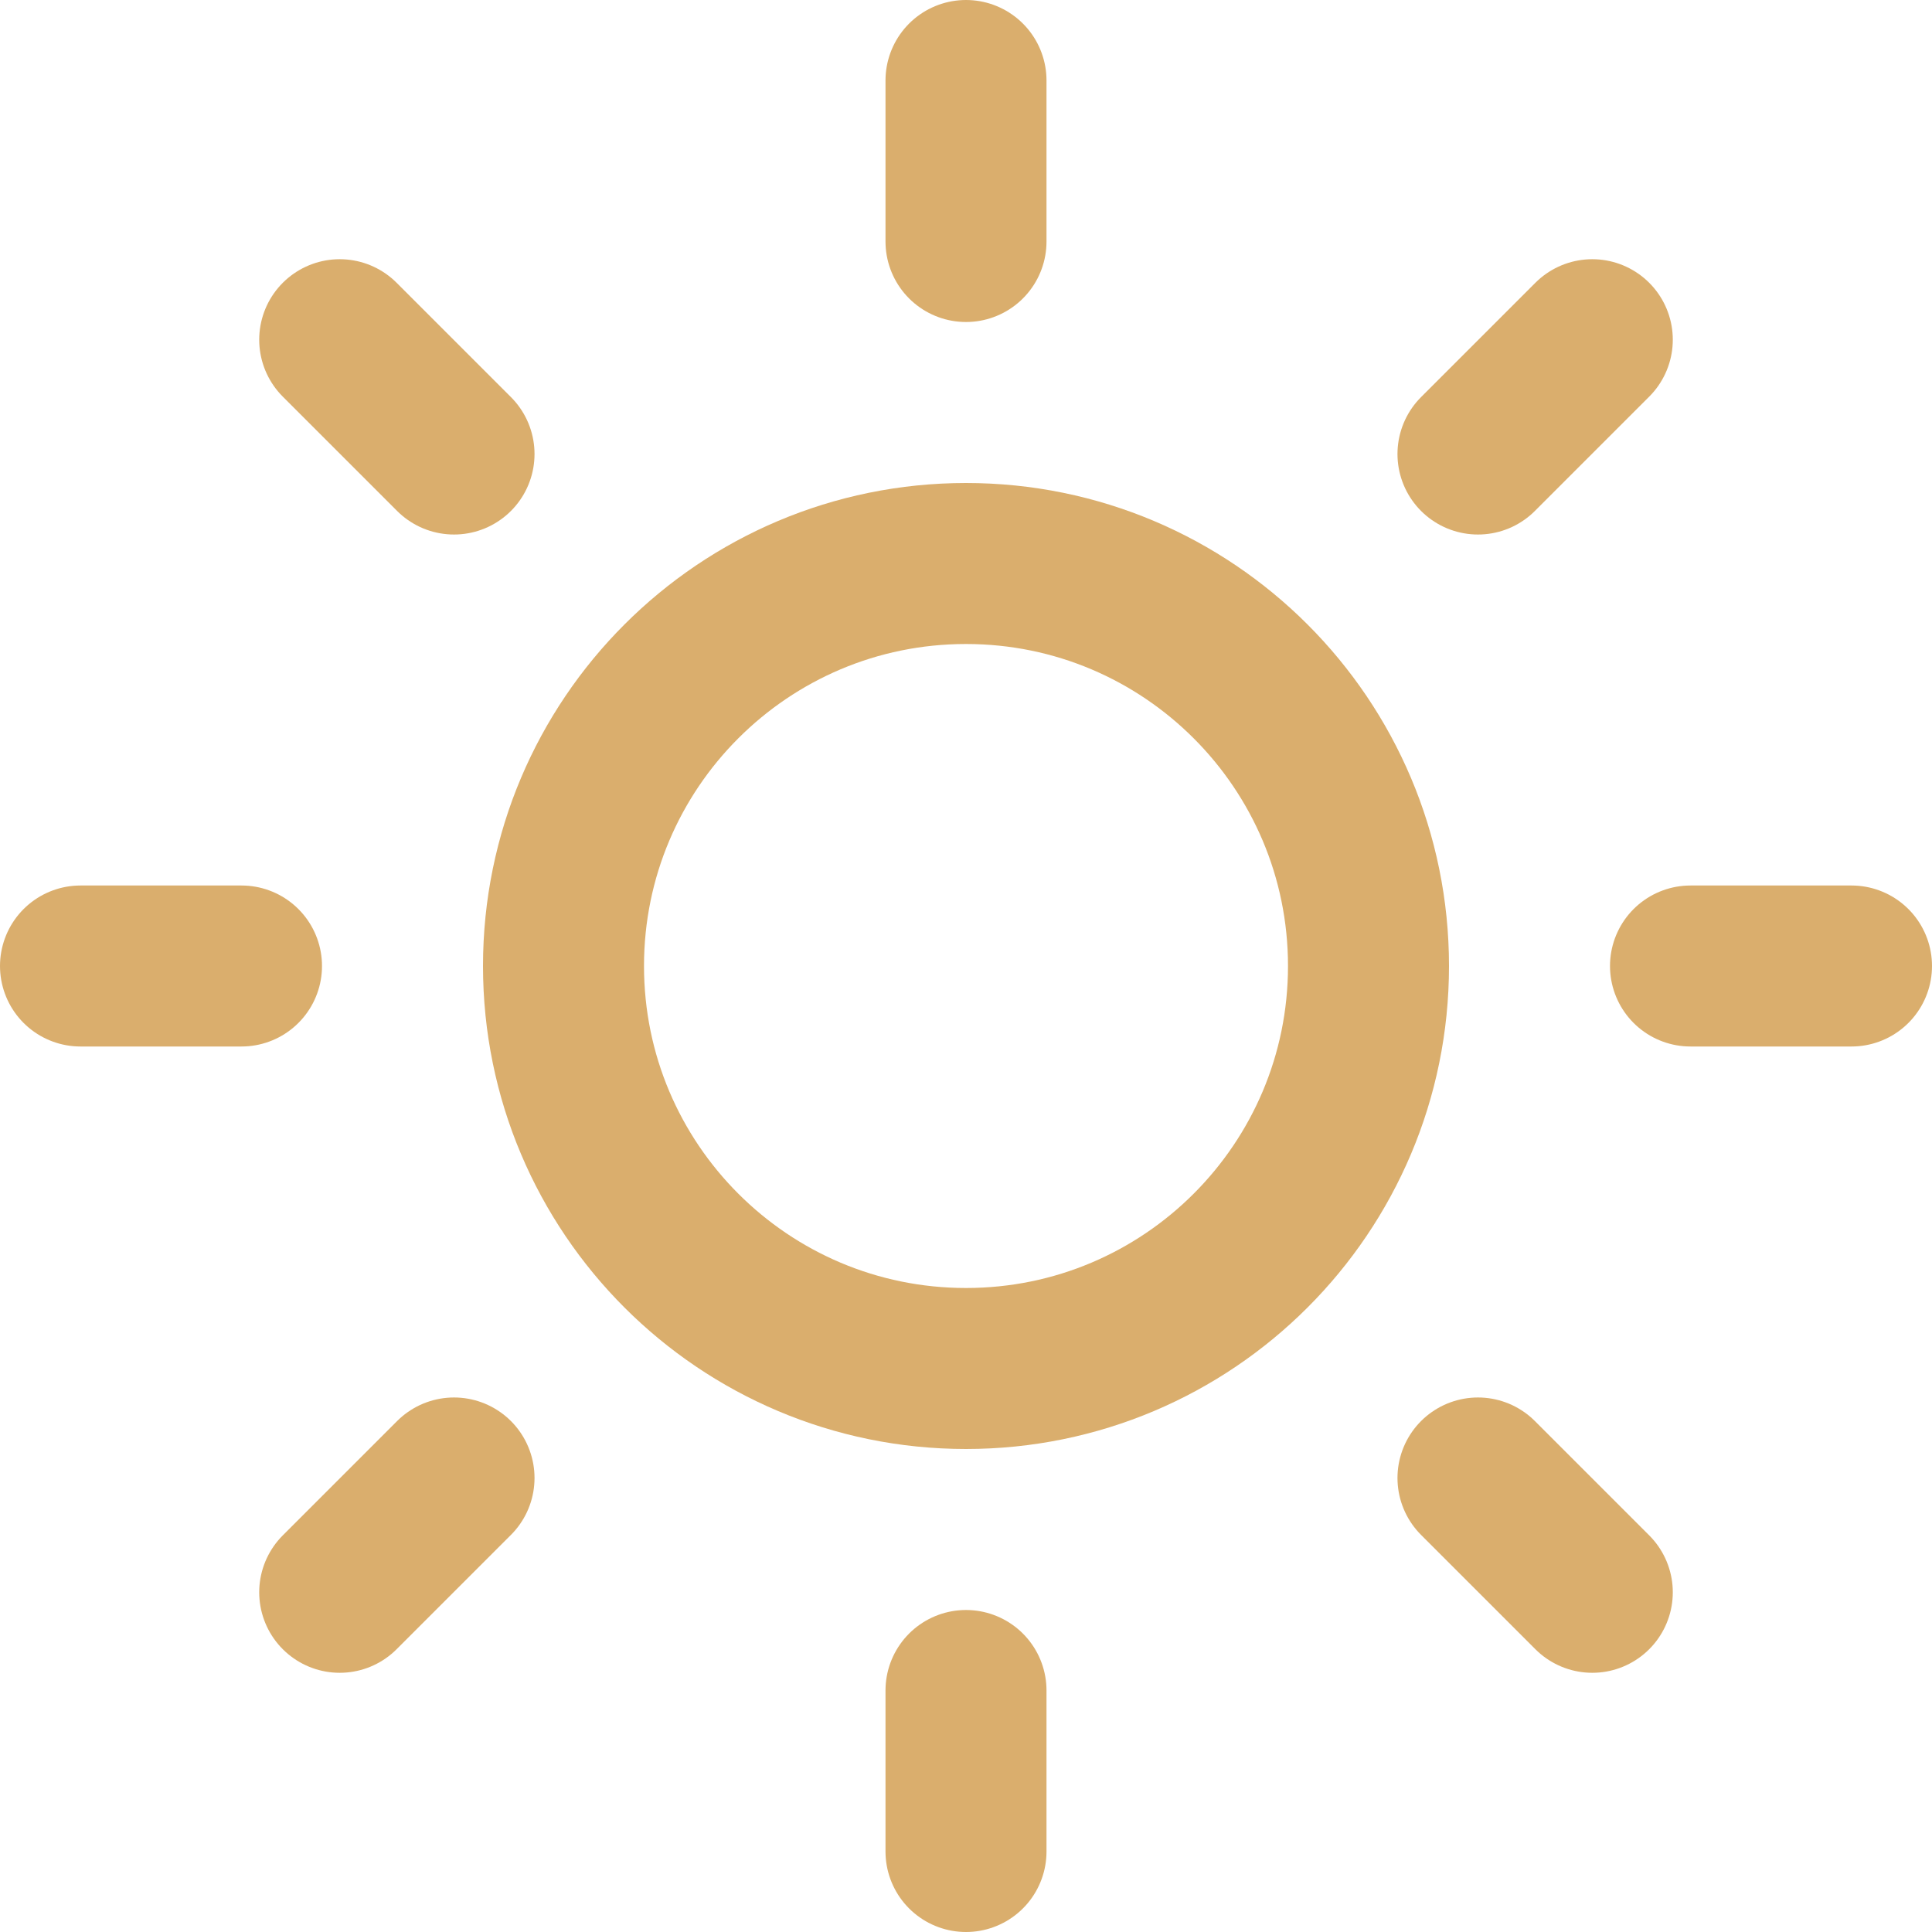
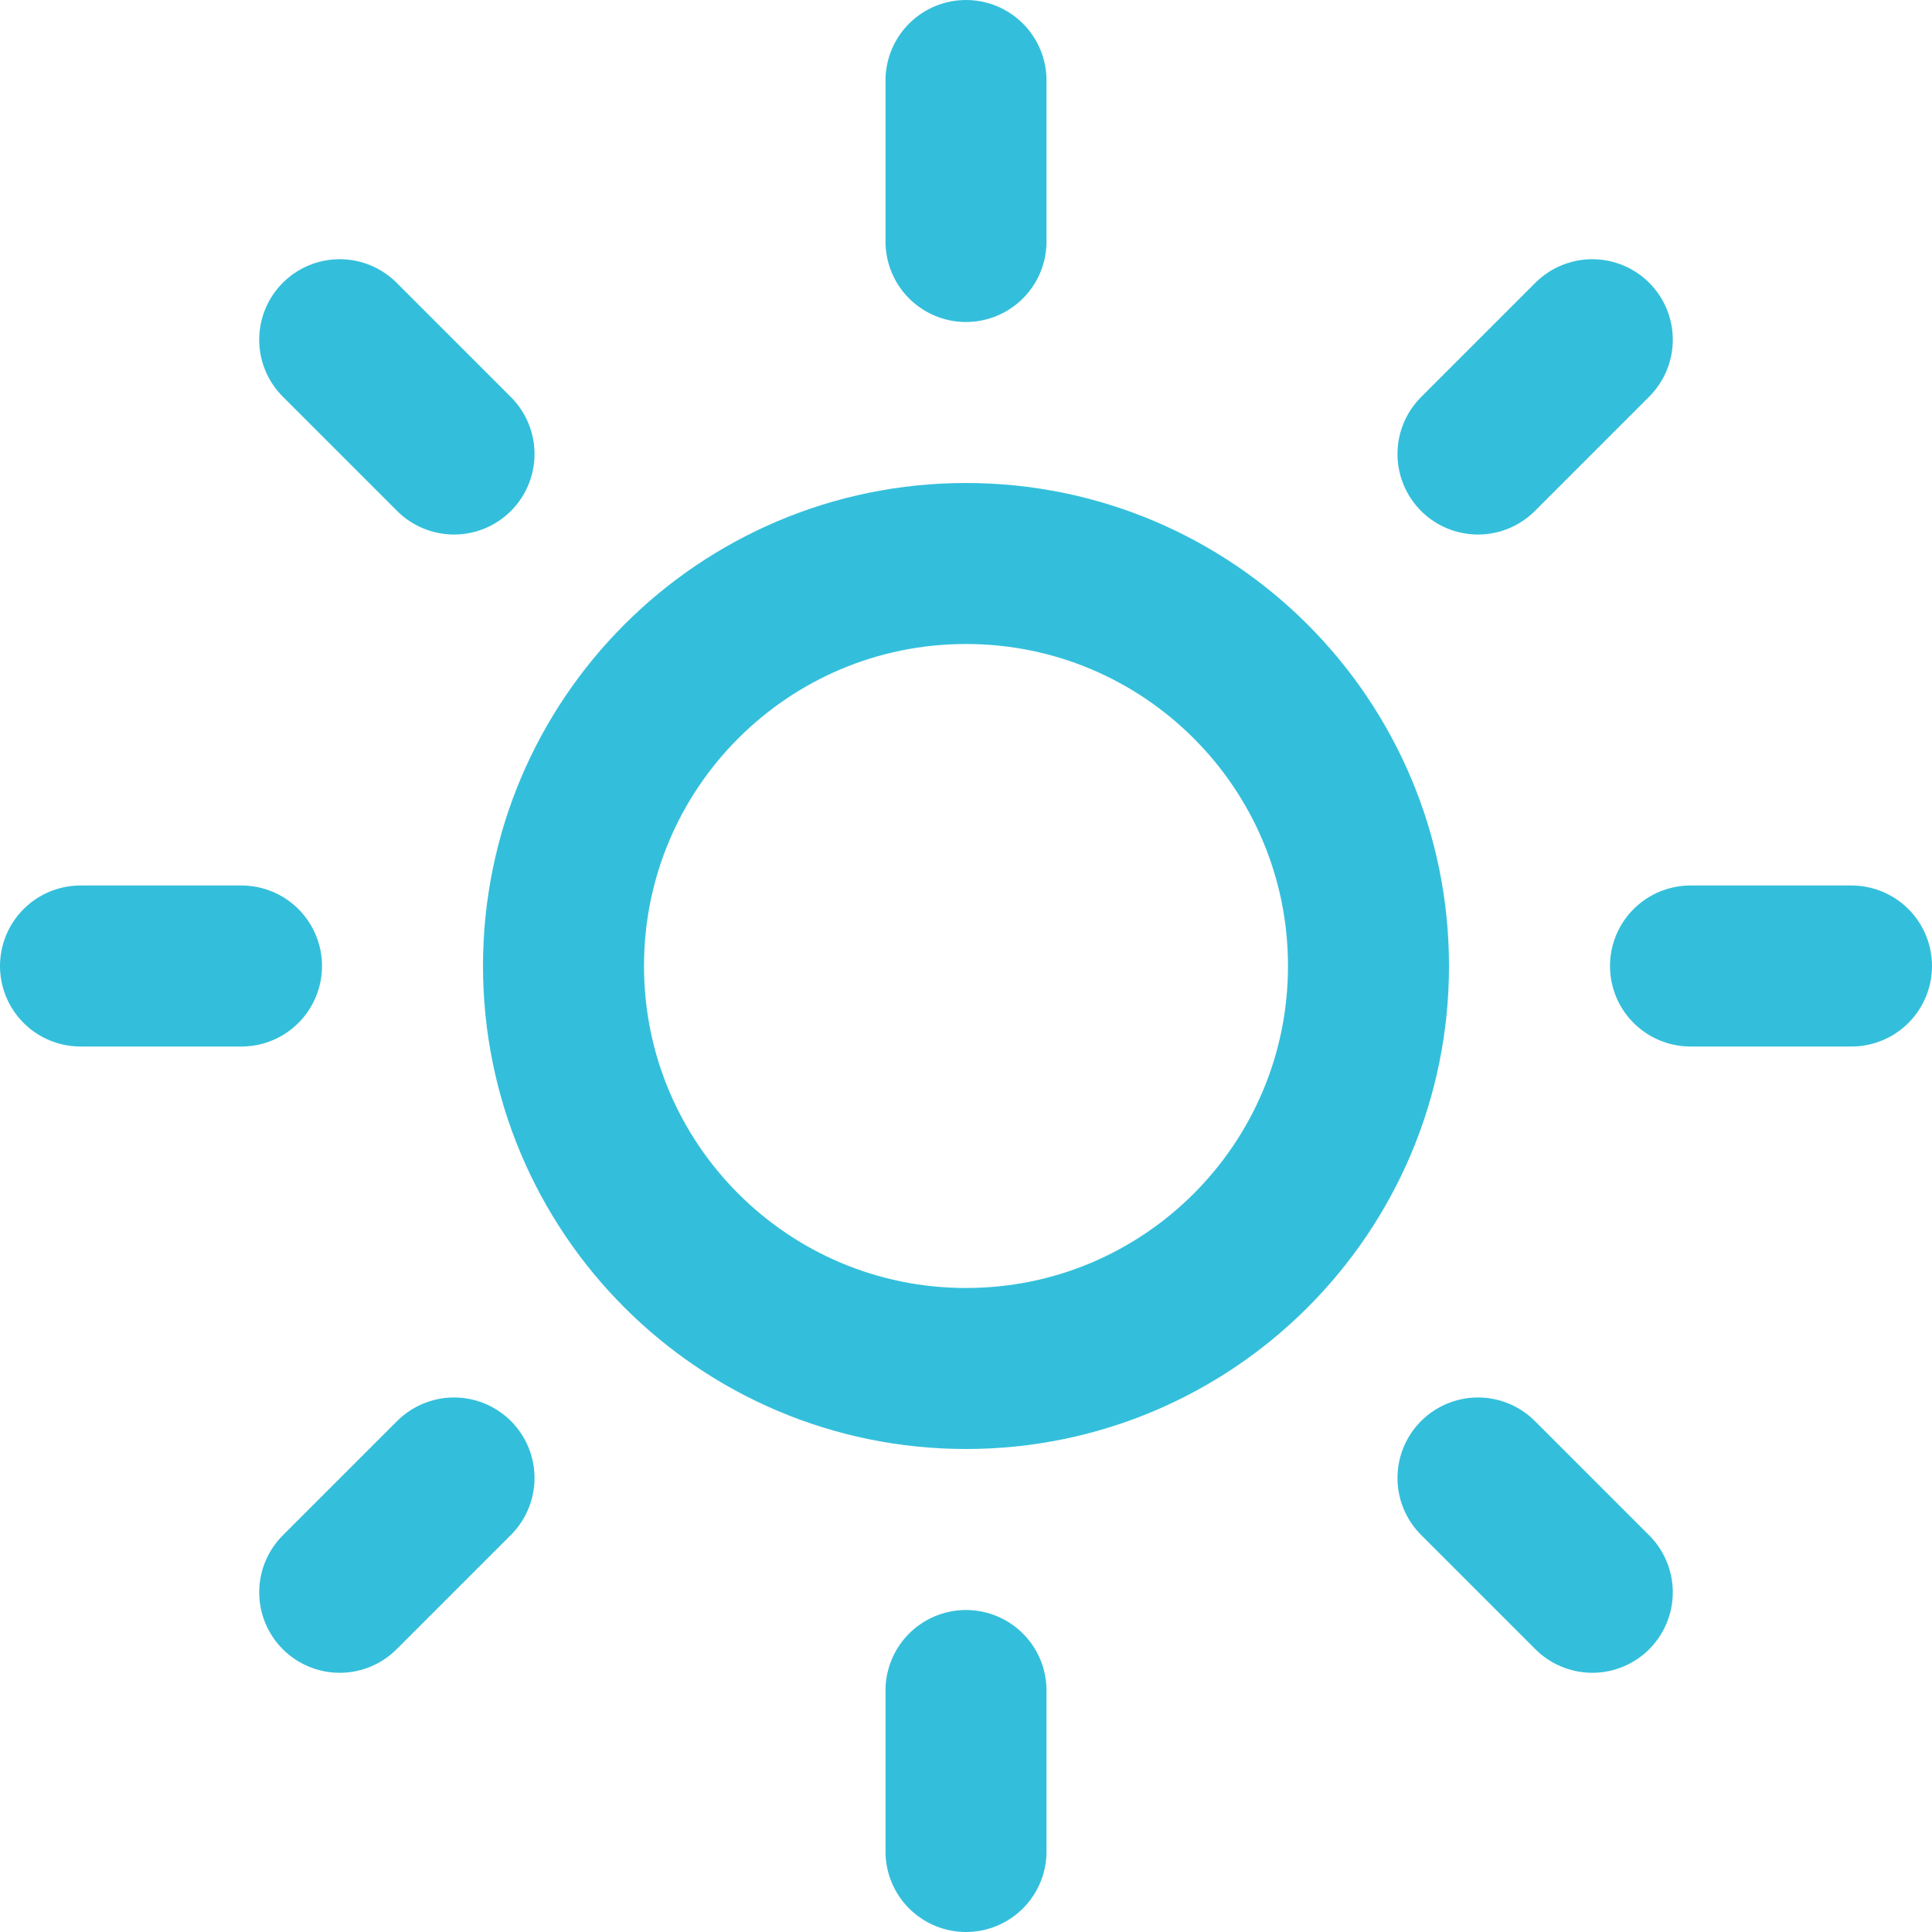
- <svg xmlns="http://www.w3.org/2000/svg" width="100" height="100" viewBox="0 0 24 24" fill="none" stroke="#daae6d" stroke-width="2" stroke-linecap="round" stroke-linejoin="round" class="feather feather-sun">
+ <svg xmlns="http://www.w3.org/2000/svg" width="100" height="100" viewBox="0 0 24 24" fill="none" stroke="#33bfdb" stroke-width="2" stroke-linecap="round" stroke-linejoin="round" class="feather feather-sun">
  <circle cx="12" cy="12" r="5" />
  <line x1="12" y1="1" x2="12" y2="3" />
  <line x1="12" y1="21" x2="12" y2="23" />
  <line x1="4.22" y1="4.22" x2="5.64" y2="5.64" />
  <line x1="18.36" y1="18.36" x2="19.78" y2="19.78" />
  <line x1="1" y1="12" x2="3" y2="12" />
  <line x1="21" y1="12" x2="23" y2="12" />
  <line x1="4.22" y1="19.78" x2="5.64" y2="18.36" />
  <line x1="18.36" y1="5.64" x2="19.78" y2="4.22" />
</svg>
